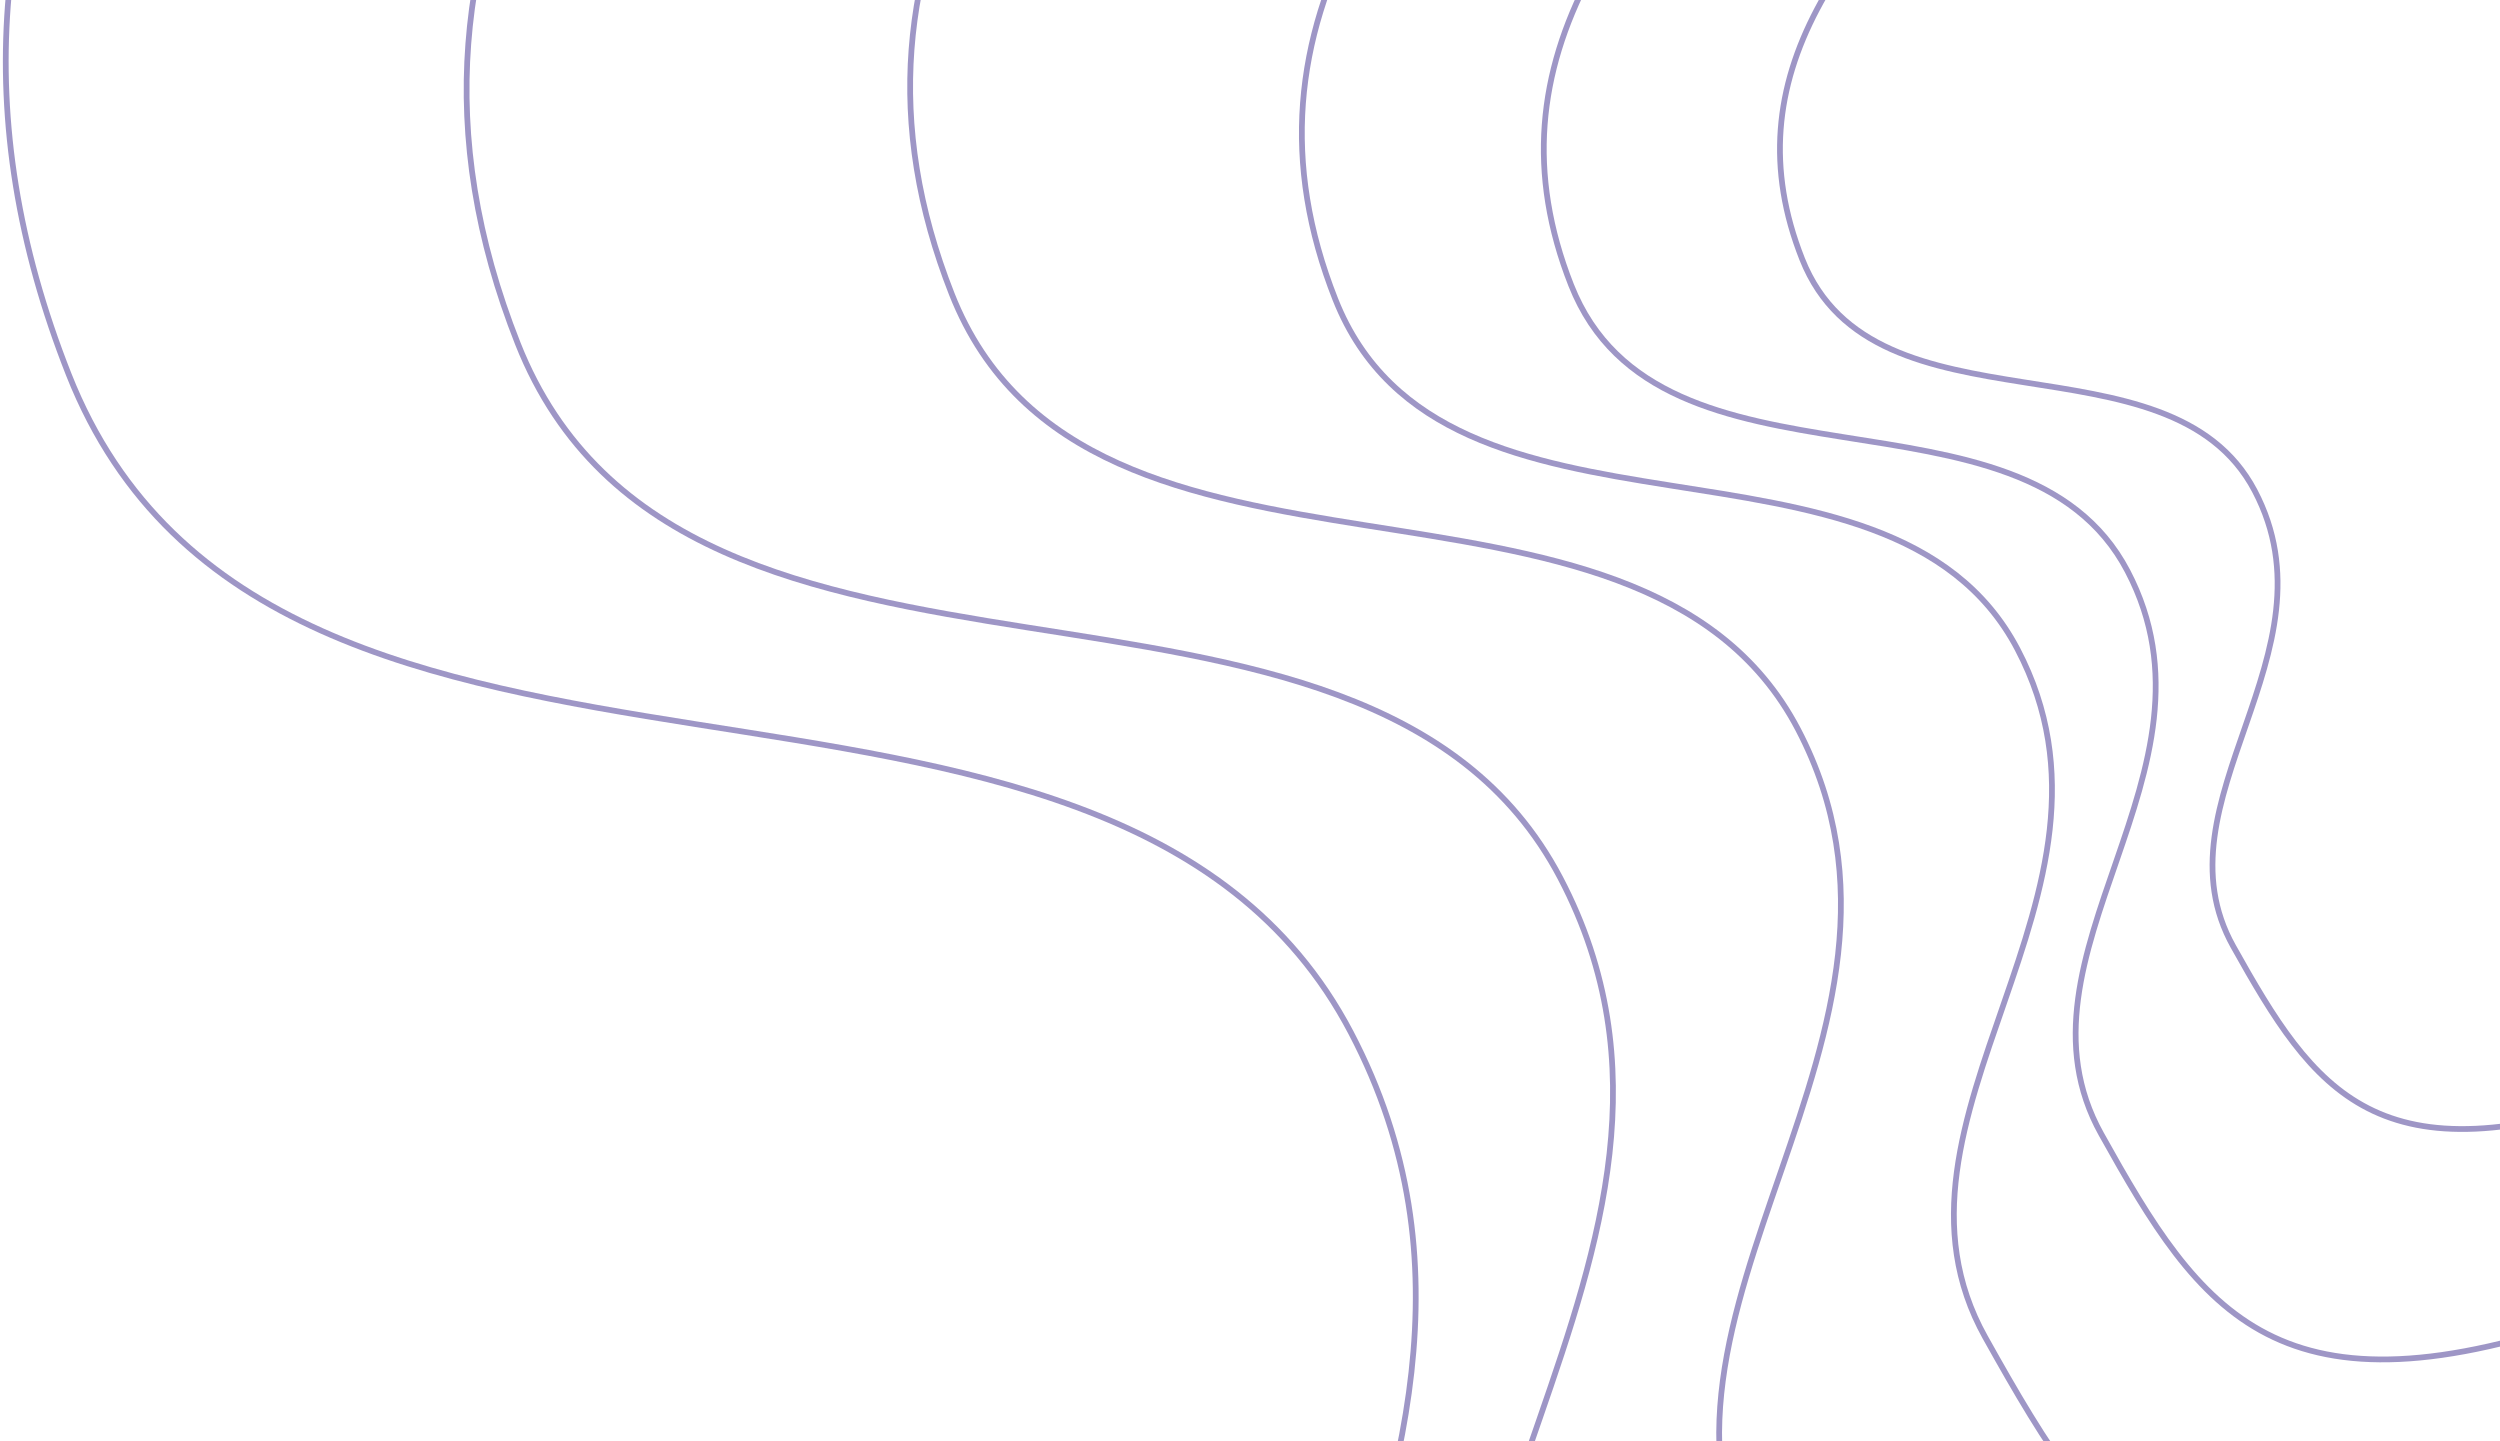
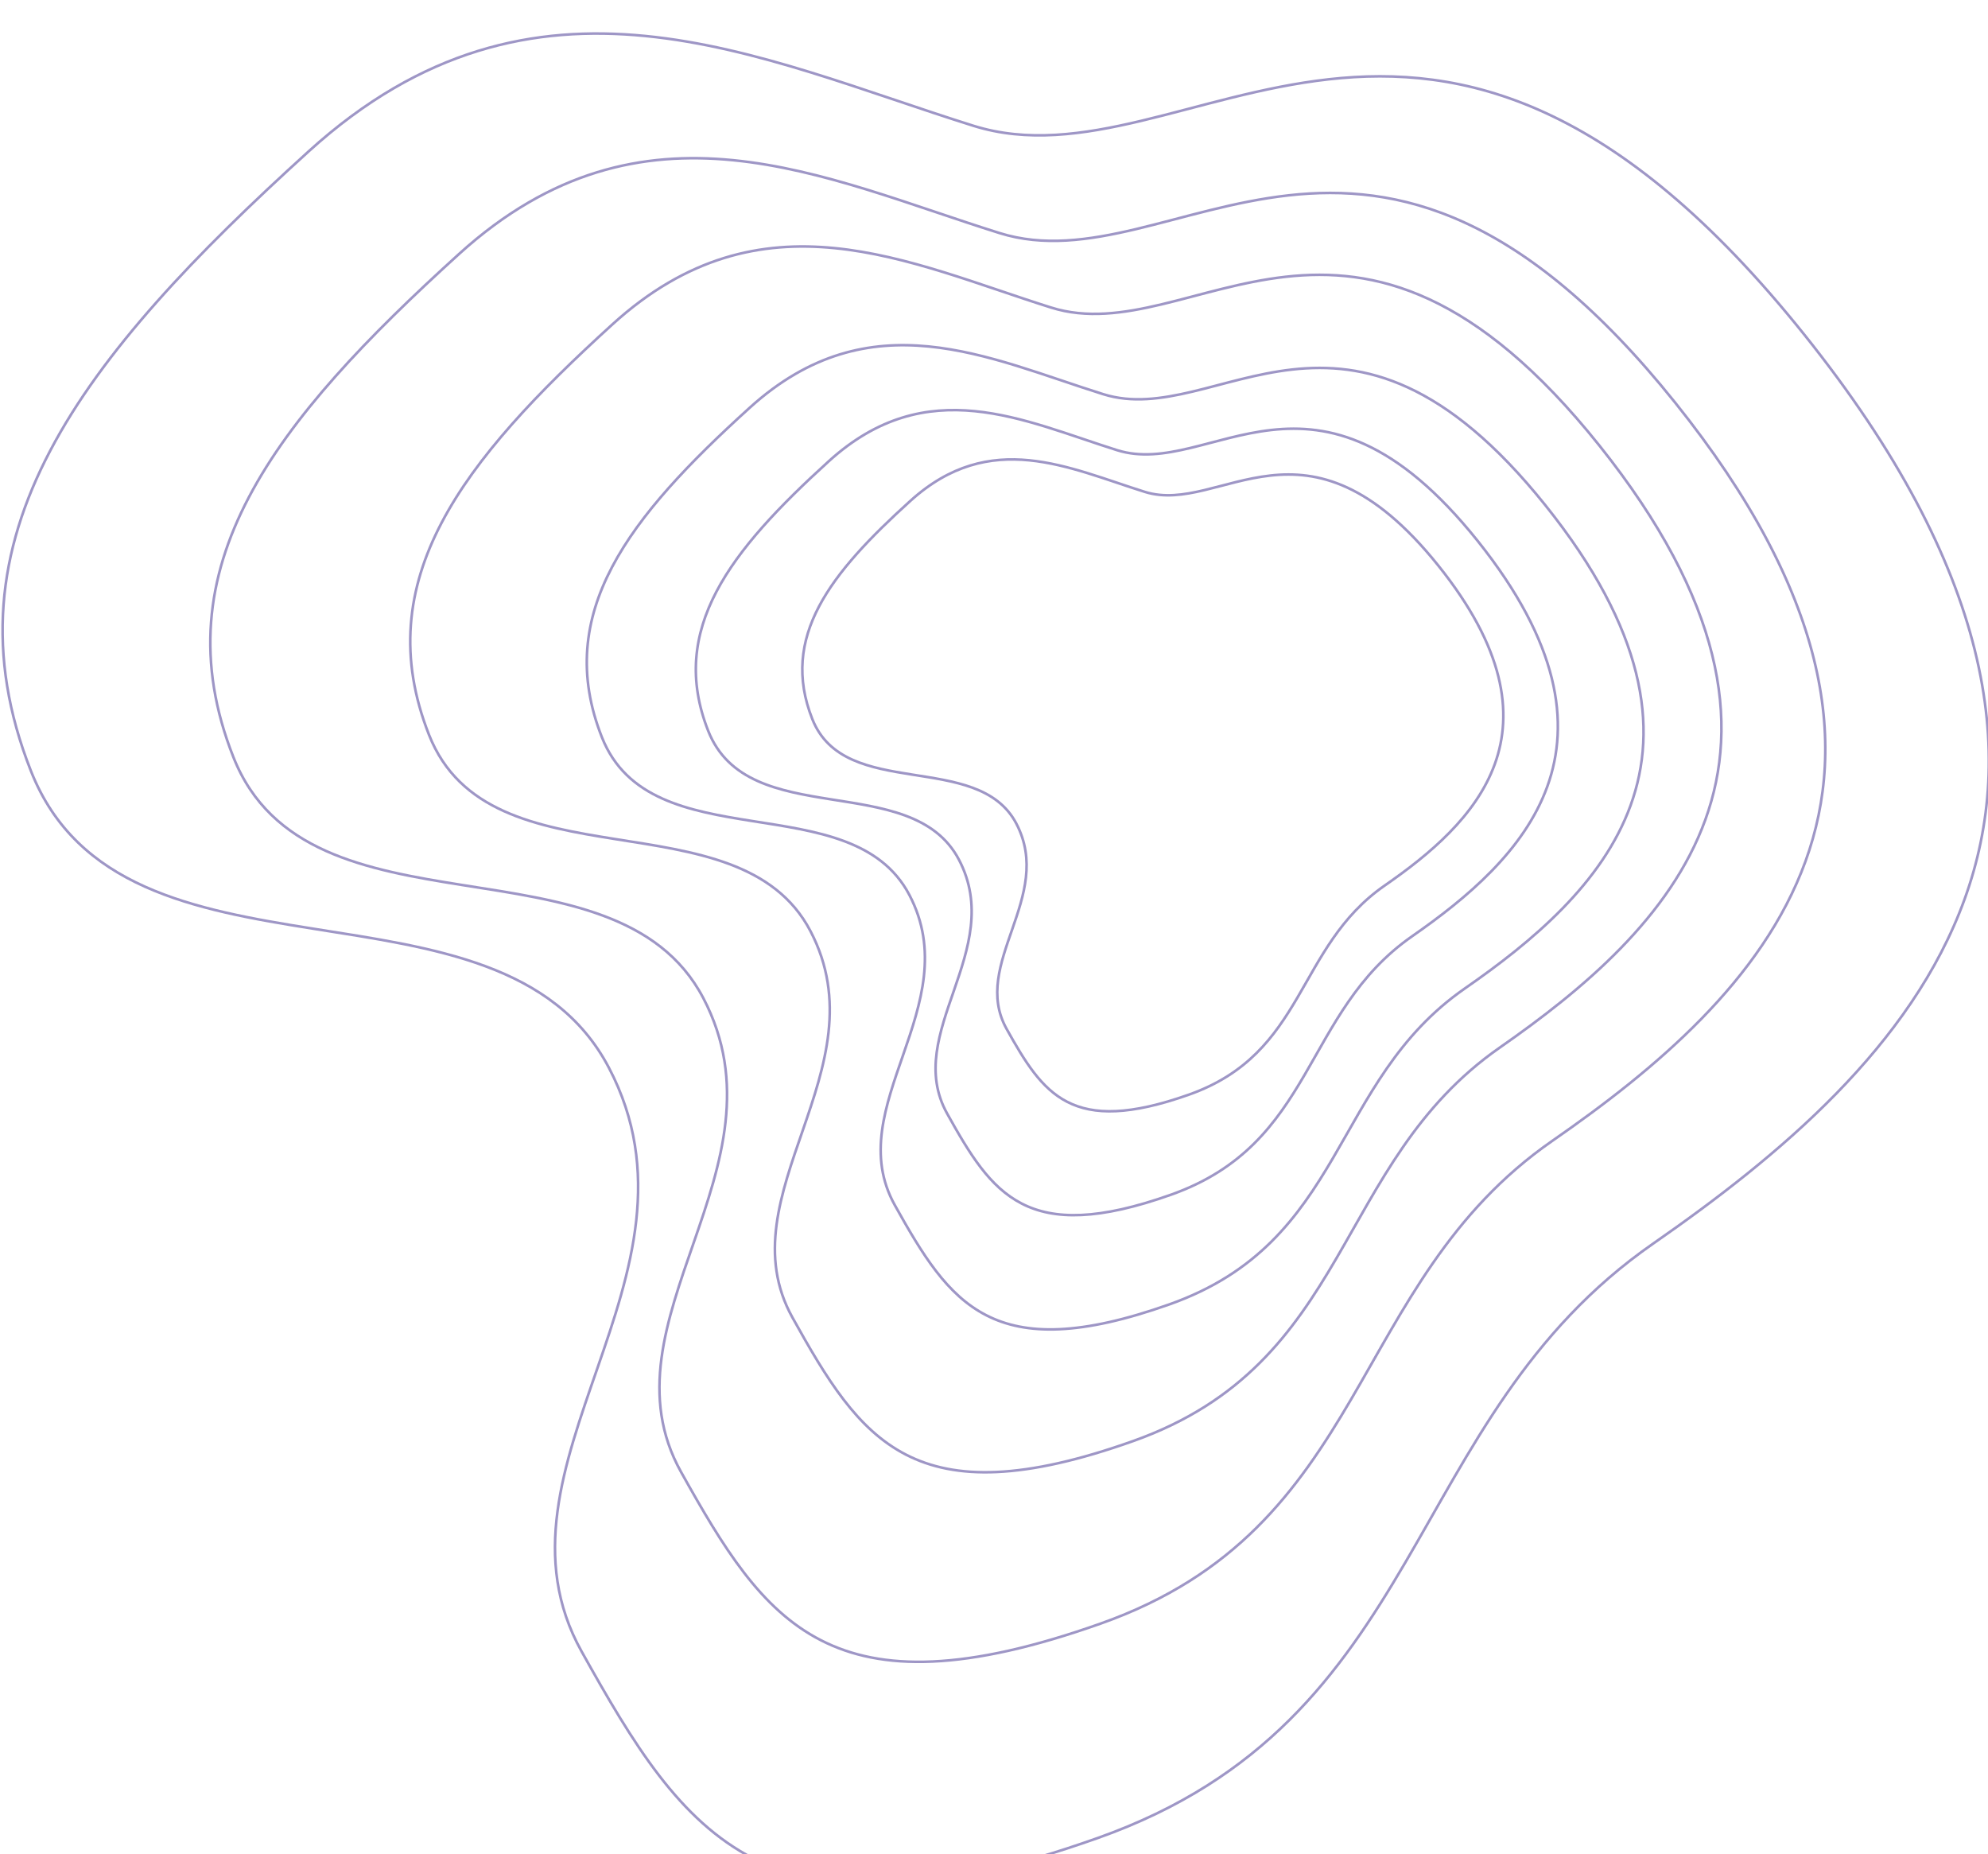
- <svg xmlns="http://www.w3.org/2000/svg" width="434" height="250">
+ <svg xmlns="http://www.w3.org/2000/svg" height="250">
  <g fill="none" fill-rule="evenodd" stroke="#9E96C6">
    <path d="M374.872-183.487c-83.088-26.03-168.523-69.446-255.99 9.854C31.415-94.333-23.575-24.865 11.936 65.016c35.51 89.881 180.463 33.898 222.58 114.23 42.116 80.332-50.424 153.24-10.528 224.736 39.896 71.496 70.573 117.318 198.785 71.859 128.212-45.46 116.391-161.127 213.89-228.861 97.5-67.734 202.988-169.134 58.222-350.07-144.766-180.935-236.925-54.367-320.013-80.397z" />
    <path d="M384.985-142.161c-67.557-21.138-137.022-56.395-208.139 8.002C105.73-69.762 61.02-13.351 89.892 59.638c28.873 72.99 146.729 27.527 180.973 92.762 34.243 65.235-40.998 124.441-8.56 182.5 32.439 58.059 57.381 95.27 161.627 58.354 104.246-36.916 94.634-130.846 173.908-185.85C677.114 152.4 762.883 70.057 645.178-76.874c-117.705-146.93-192.637-44.15-260.193-65.287z" />
    <path d="M404.804-113.49c-54.849-17.232-111.247-45.974-168.987 6.523-57.74 52.496-94.04 98.482-70.598 157.983 23.442 59.5 119.13 22.44 146.932 75.62 27.802 53.179-33.286 101.444-6.95 148.773 26.337 47.33 46.587 77.663 131.224 47.57 84.637-30.094 76.834-106.665 141.196-151.504 64.362-44.84 133.998-111.966 38.434-231.743-95.565-119.778-156.402-35.99-211.25-53.223z" />
    <path d="M424.91-80.123c-44.205-13.836-89.659-36.915-136.194 5.238-46.534 42.153-75.79 79.079-56.898 126.856 18.893 47.777 96.011 18.018 118.418 60.72 22.407 42.7-26.826 81.456-5.6 119.46 21.225 38.003 37.546 62.36 105.758 38.196 68.213-24.164 61.923-85.648 113.796-121.652 51.872-36.005 107.994-89.905 30.975-186.082-77.02-96.177-126.05-28.9-170.255-42.736z" />
    <path d="M430.256-58.56c-36.06-11.317-73.137-30.194-111.097 4.285-37.96 34.478-61.824 64.681-46.413 103.76 15.411 39.079 78.319 14.738 96.597 49.665 18.278 34.928-21.883 66.627-4.57 97.712 17.315 31.085 30.629 51.008 86.271 31.243 55.642-19.765 50.512-70.056 92.826-99.505 42.313-29.45 88.093-73.537 25.267-152.204-62.827-78.668-102.822-23.638-138.881-34.956z" />
    <path d="M440.955-42.498c-29.325-9.164-59.479-24.448-90.35 3.469-30.87 27.916-50.278 52.37-37.745 84.012 12.533 31.641 63.693 11.933 78.557 40.213 14.865 28.28-17.796 53.946-3.715 79.115 14.08 25.169 24.908 41.3 70.16 25.296 45.25-16.003 41.078-56.722 75.49-80.566C567.763 85.196 604.994 49.5 553.9-14.196 502.807-77.89 470.28-33.335 440.955-42.498z" />
  </g>
</svg>
